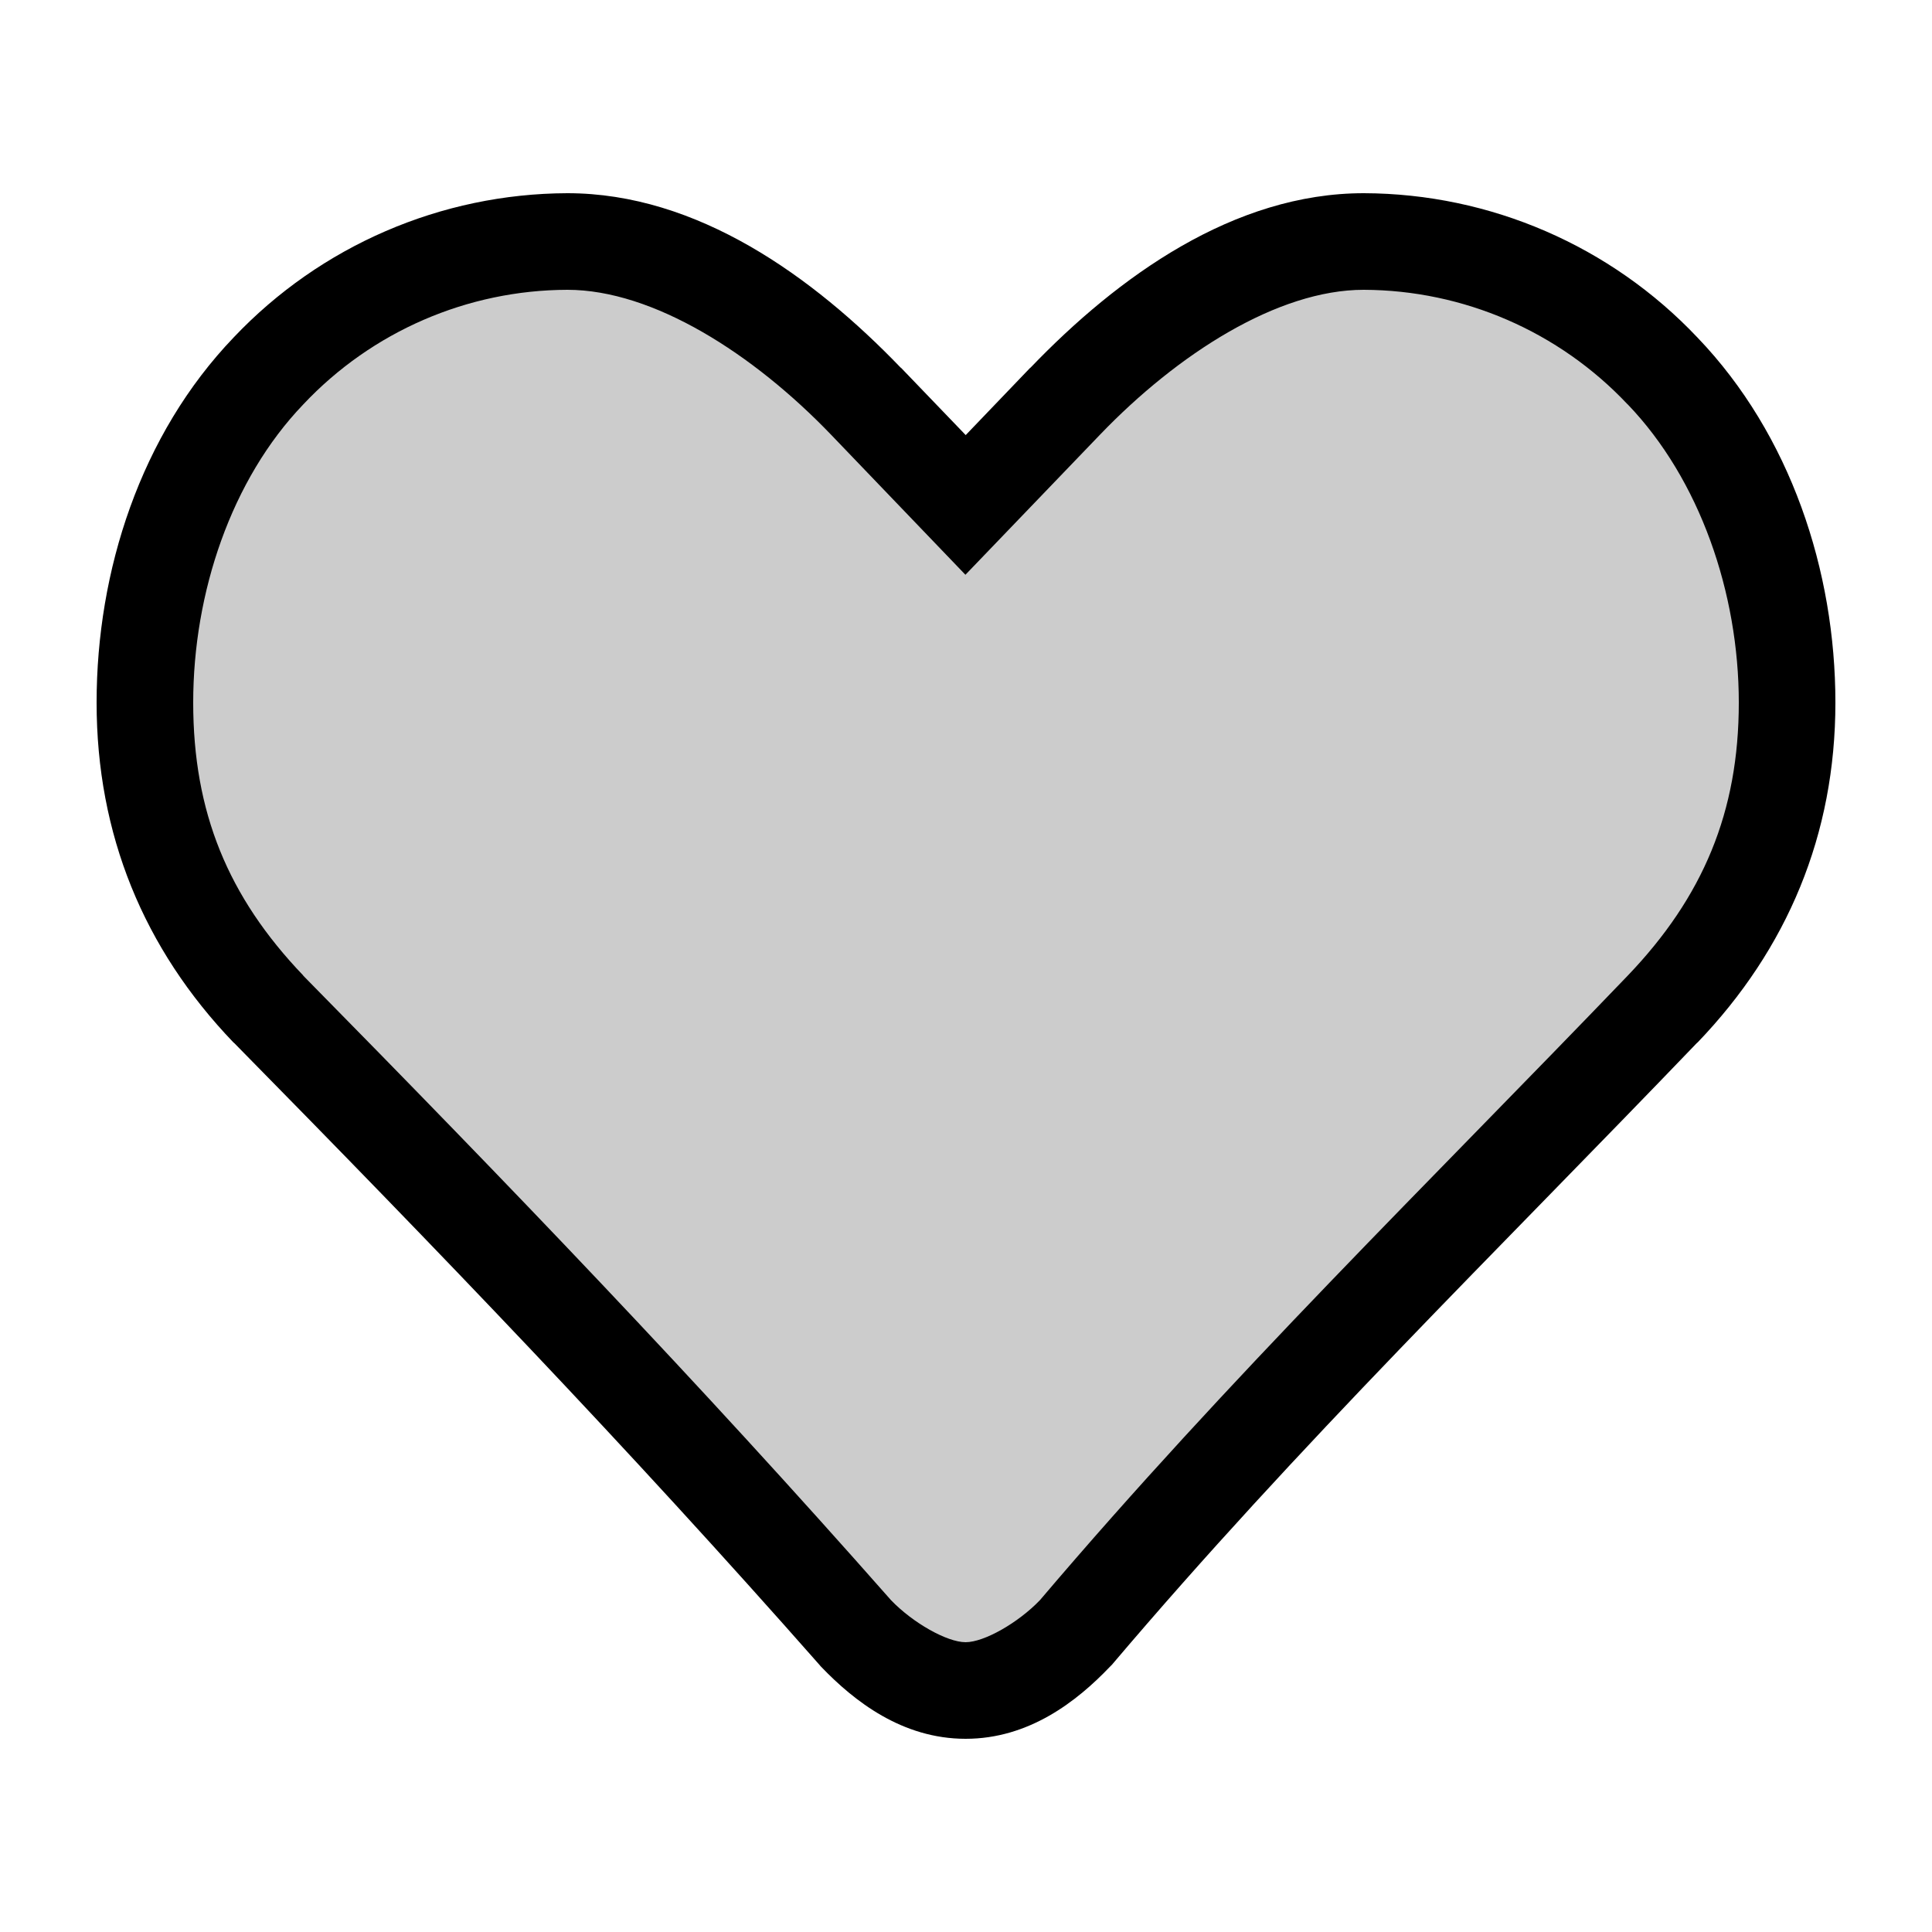
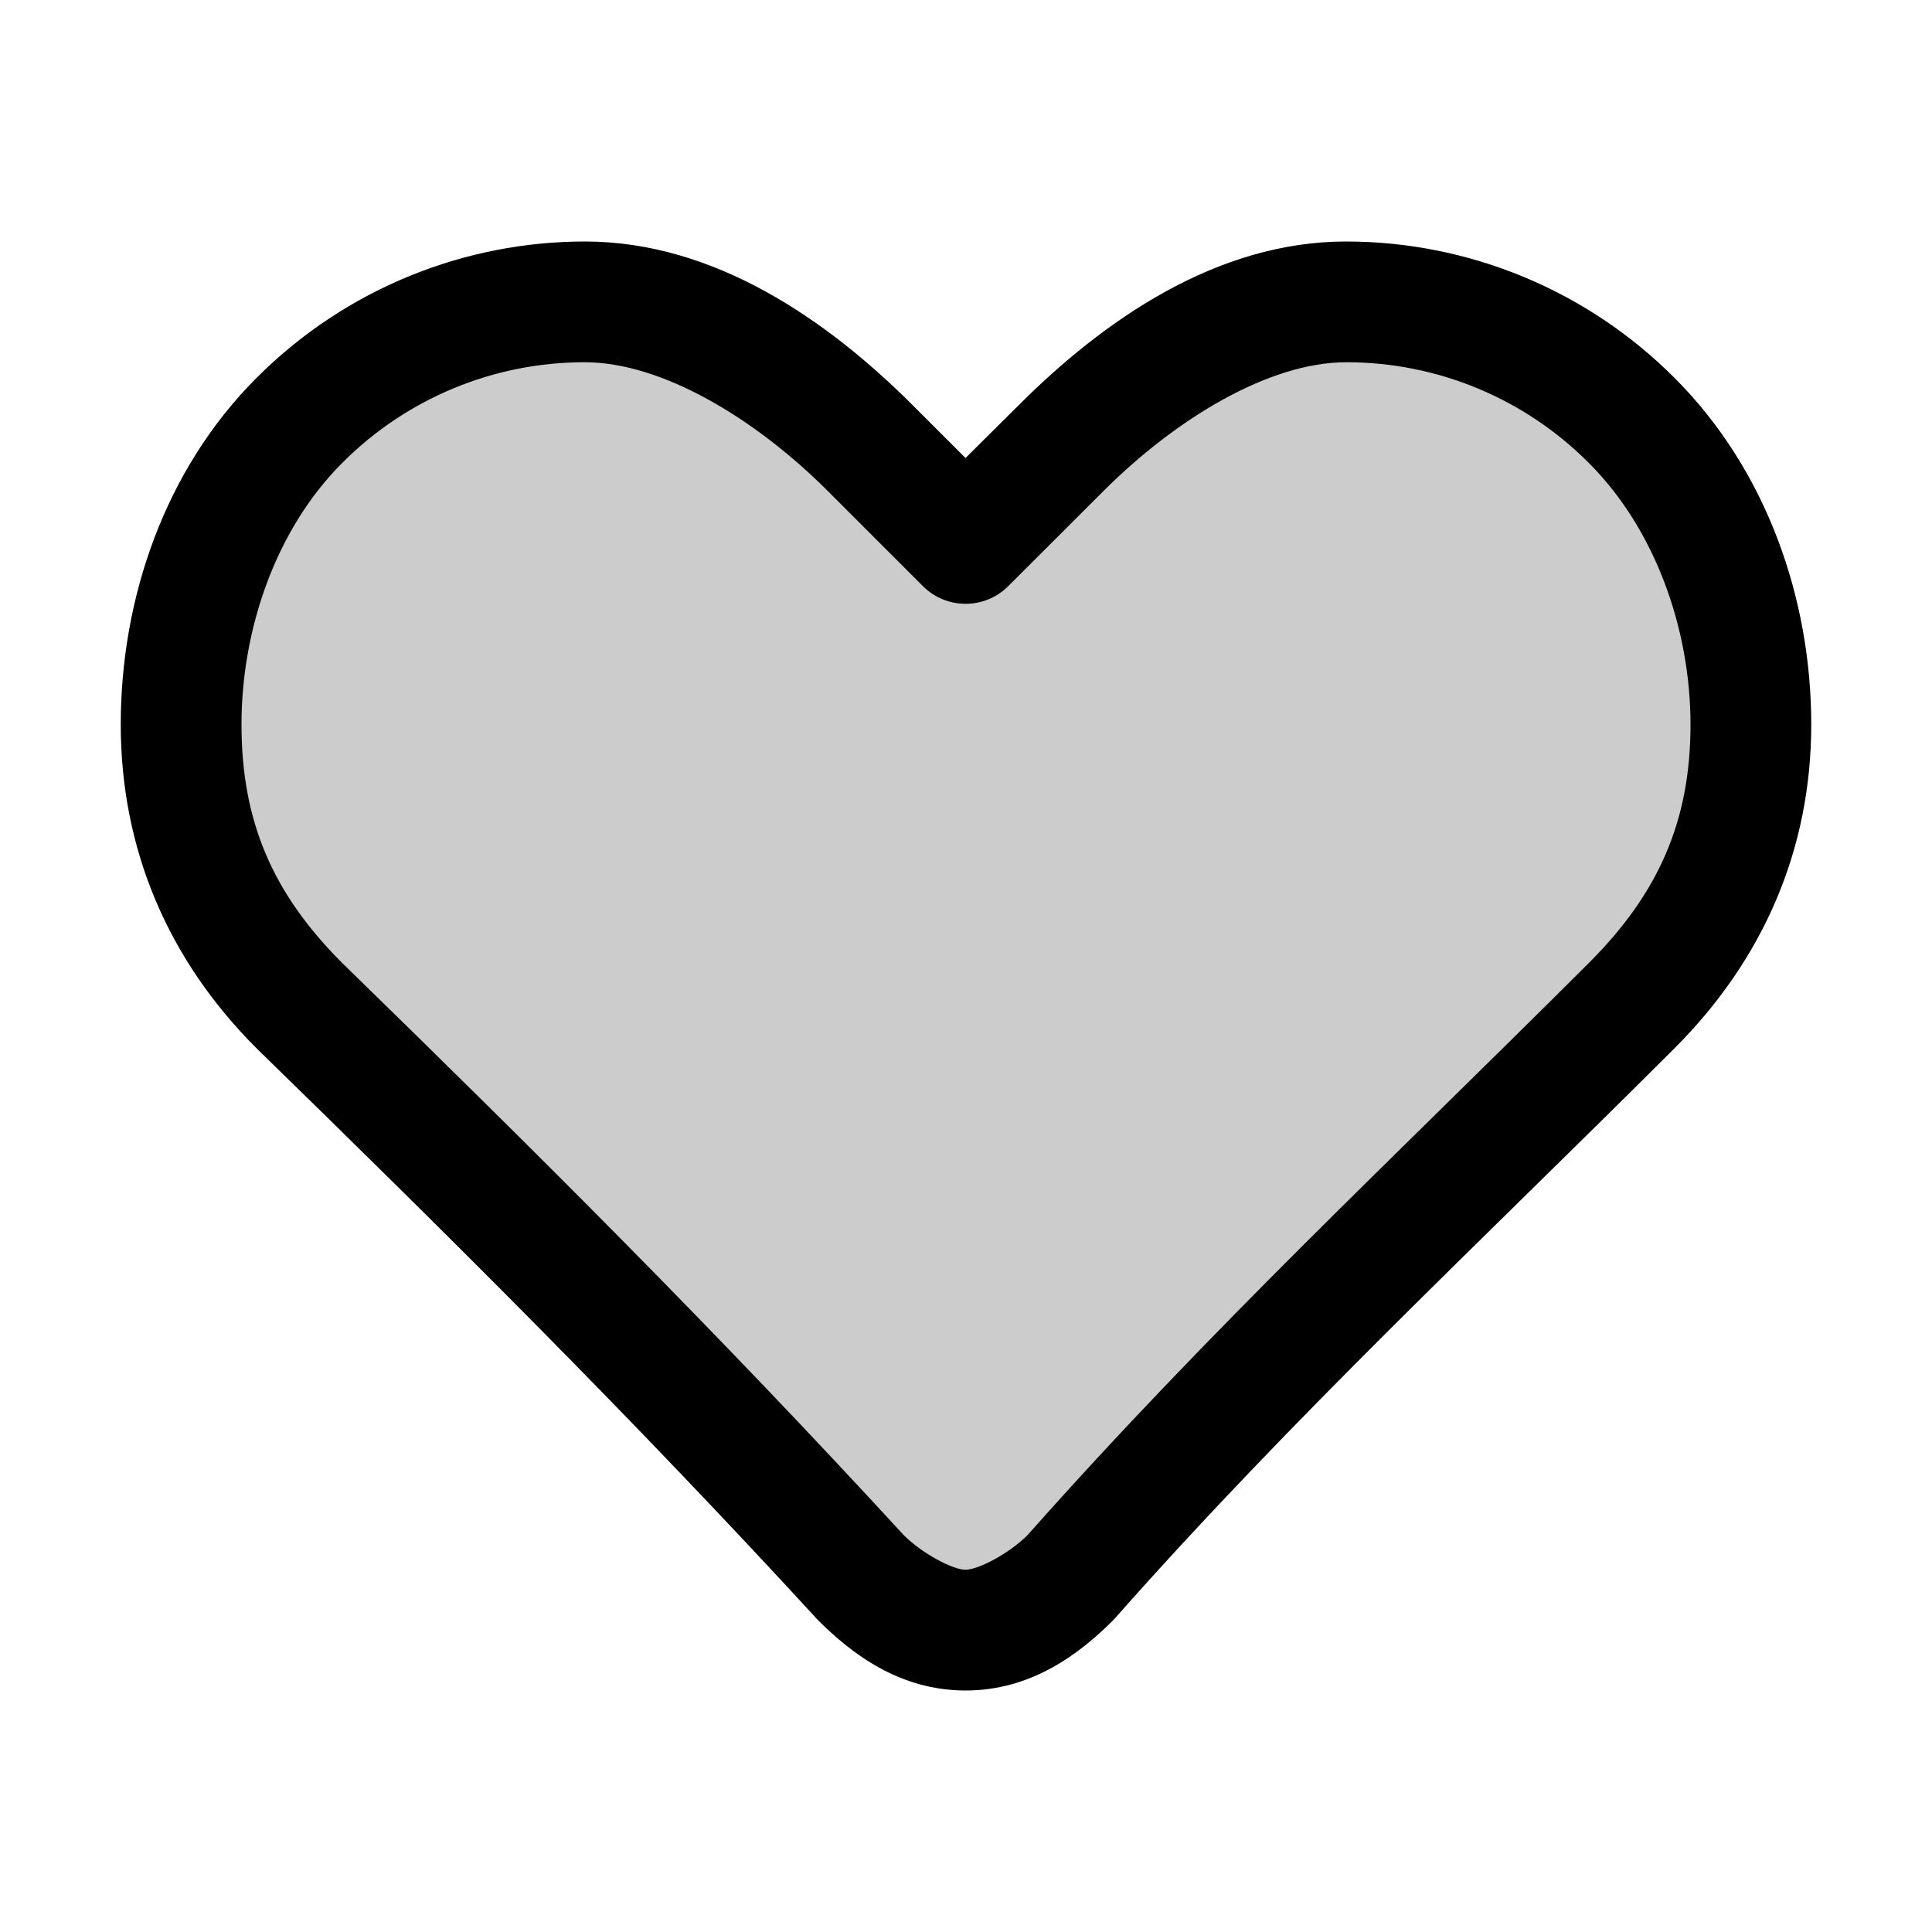
- <svg xmlns="http://www.w3.org/2000/svg" viewBox="0 0 20 20" height="20px" width="20px" fill="currentColor">
-   <path d="M17.21 10.447c.857-.894 1.29-1.925 1.29-3.175 0-1.249-.433-2.541-1.29-3.433A4.333 4.46 0 0 0 14.118 2.5c-1.117 0-2.235.76-3.092 1.653l-1.03 1.074-1.031-1.075C8.108 3.262 6.99 2.5 5.872 2.5A4.274 4.274 0 0 0 2.78 3.84c-.857.89-1.28 2.183-1.28 3.432 0 1.25.423 2.281 1.28 3.175 2.12 2.155 4.08 4.189 6.083 6.463.283.295.708.59 1.133.59.424 0 .85-.295 1.132-.59 1.961-2.313 3.99-4.283 6.082-6.463z" opacity="0.2" />
-   <path d="M5.873 2A4.78 4.78 0 0 0 2.42 3.492C1.453 4.5 1 5.912 1 7.273c0 1.363.485 2.547 1.418 3.52l.004.002.002.002c2.118 2.153 4.07 4.18 6.064 6.443l.006.008.008.008c.341.355.838.744 1.494.744s1.152-.388 1.492-.744l.012-.012.01-.01c1.942-2.29 3.96-4.253 6.06-6.441h.002C18.504 9.822 19 8.638 19 7.273c0-1.363-.464-2.774-1.428-3.779A4.772 4.772 0 0 0 14.12 2h-.002c-1.344 0-2.542.86-3.451 1.807h-.002l-.668.697-.67-.697h-.002C8.416 2.862 7.218 2 5.873 2Zm0 1c.89 0 1.926.663 2.73 1.5l1.391 1.45 1.393-1.45c.805-.838 1.84-1.5 2.73-1.5a3.77 3.77 0 0 1 2.73 1.184l.003.002C17.597 4.964 18 6.14 18 7.273c0 1.133-.37 2.012-1.15 2.827-2.079 2.165-4.11 4.14-6.084 6.464-.225.235-.578.436-.77.436-.193 0-.546-.2-.771-.434-.001 0-.002 0-.002-.002-2.005-2.275-3.966-4.312-6.082-6.462l-.004-.006C2.36 9.283 2 8.408 2 7.273c0-1.136.394-2.31 1.14-3.087A3.767 3.767 0 0 1 5.874 3Z" />
+ <svg xmlns="http://www.w3.org/2000/svg" viewBox="0 0 16 16" fill="currentColor" height="16" width="16">
+   <path d="M13.514 8.327c.655-.654.986-1.41.986-2.327 0-.916-.331-1.864-.986-2.518a3.335 3.335 0 0 0-2.365-.982c-.854 0-1.71.558-2.364 1.212l-.789.788-.788-.788C6.553 3.058 5.698 2.5 4.844 2.5c-.855 0-1.71.327-2.365.982C1.824 4.136 1.5 5.084 1.5 6c0 .916.324 1.673.979 2.327C4.1 9.908 5.599 11.4 7.13 13.067c.217.216.542.433.866.433.325 0 .65-.216.867-.433 1.5-1.696 3.05-3.14 4.65-4.74Z" opacity=".2" />
+   <path d="M4.844 2c-.983 0-1.97.38-2.719 1.129C1.358 3.896 1 4.966 1 6s.392 1.95 1.125 2.682a.5.5 0 0 0 .004.004c1.619 1.578 3.111 3.061 4.633 4.718a.5.5 0 0 0 .015.016c.276.275.672.58 1.22.58.546 0 .944-.305 1.22-.58a.5.5 0 0 0 .02-.022c1.48-1.673 3.022-3.11 4.63-4.716C14.6 7.95 15 7.037 15 6s-.367-2.106-1.133-2.871A3.843 3.843 0 0 0 11.148 2c-1.072 0-2.008.651-2.716 1.36l-.436.433-.434-.434C6.854 2.651 5.917 2 4.845 2Zm0 1c.637 0 1.41.465 2.011 1.066l.788.788a.5.5 0 0 0 .707 0l.789-.788C9.74 3.466 10.51 3 11.149 3a2.83 2.83 0 0 1 2.011.836C13.704 4.38 14 5.204 14 6s-.262 1.395-.84 1.973c-1.585 1.584-3.137 3.032-4.65 4.74-.158.157-.411.287-.514.287-.103 0-.354-.13-.512-.287-1.534-1.67-3.035-3.164-4.652-4.74C2.255 7.396 2 6.798 2 6s.29-1.622.832-2.164A2.83 2.83 0 0 1 4.844 3Z" />
</svg>
